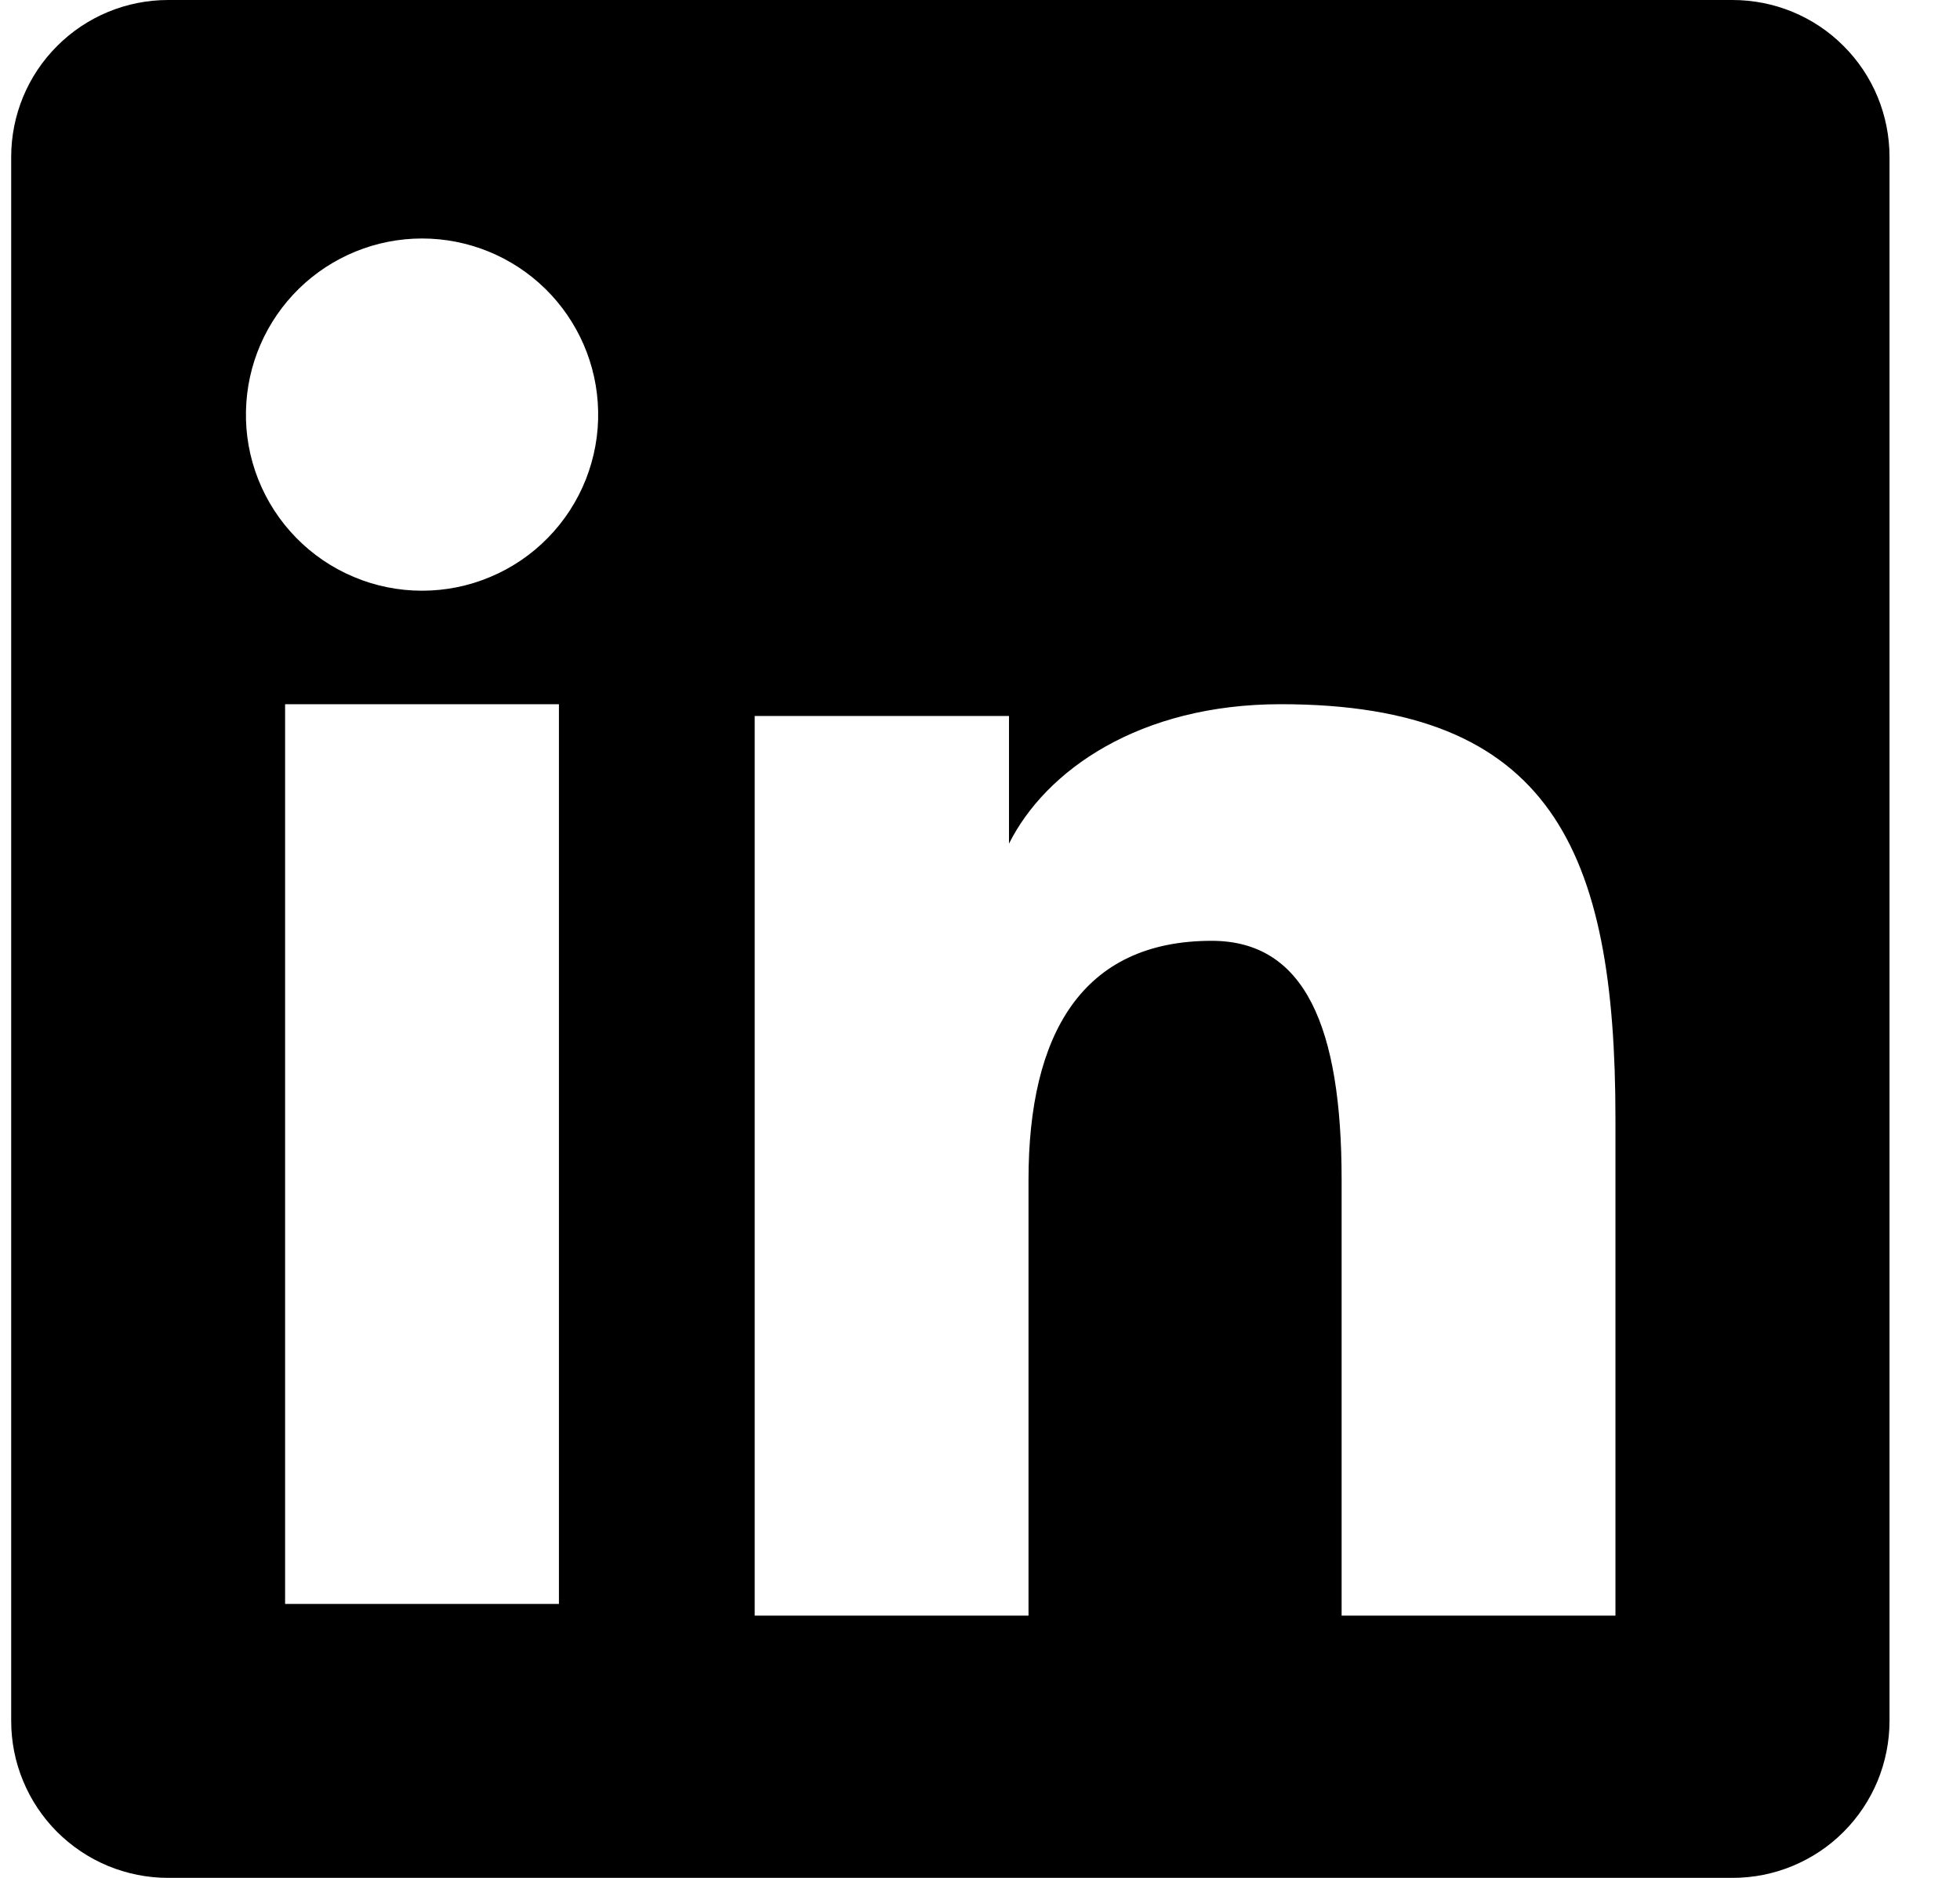
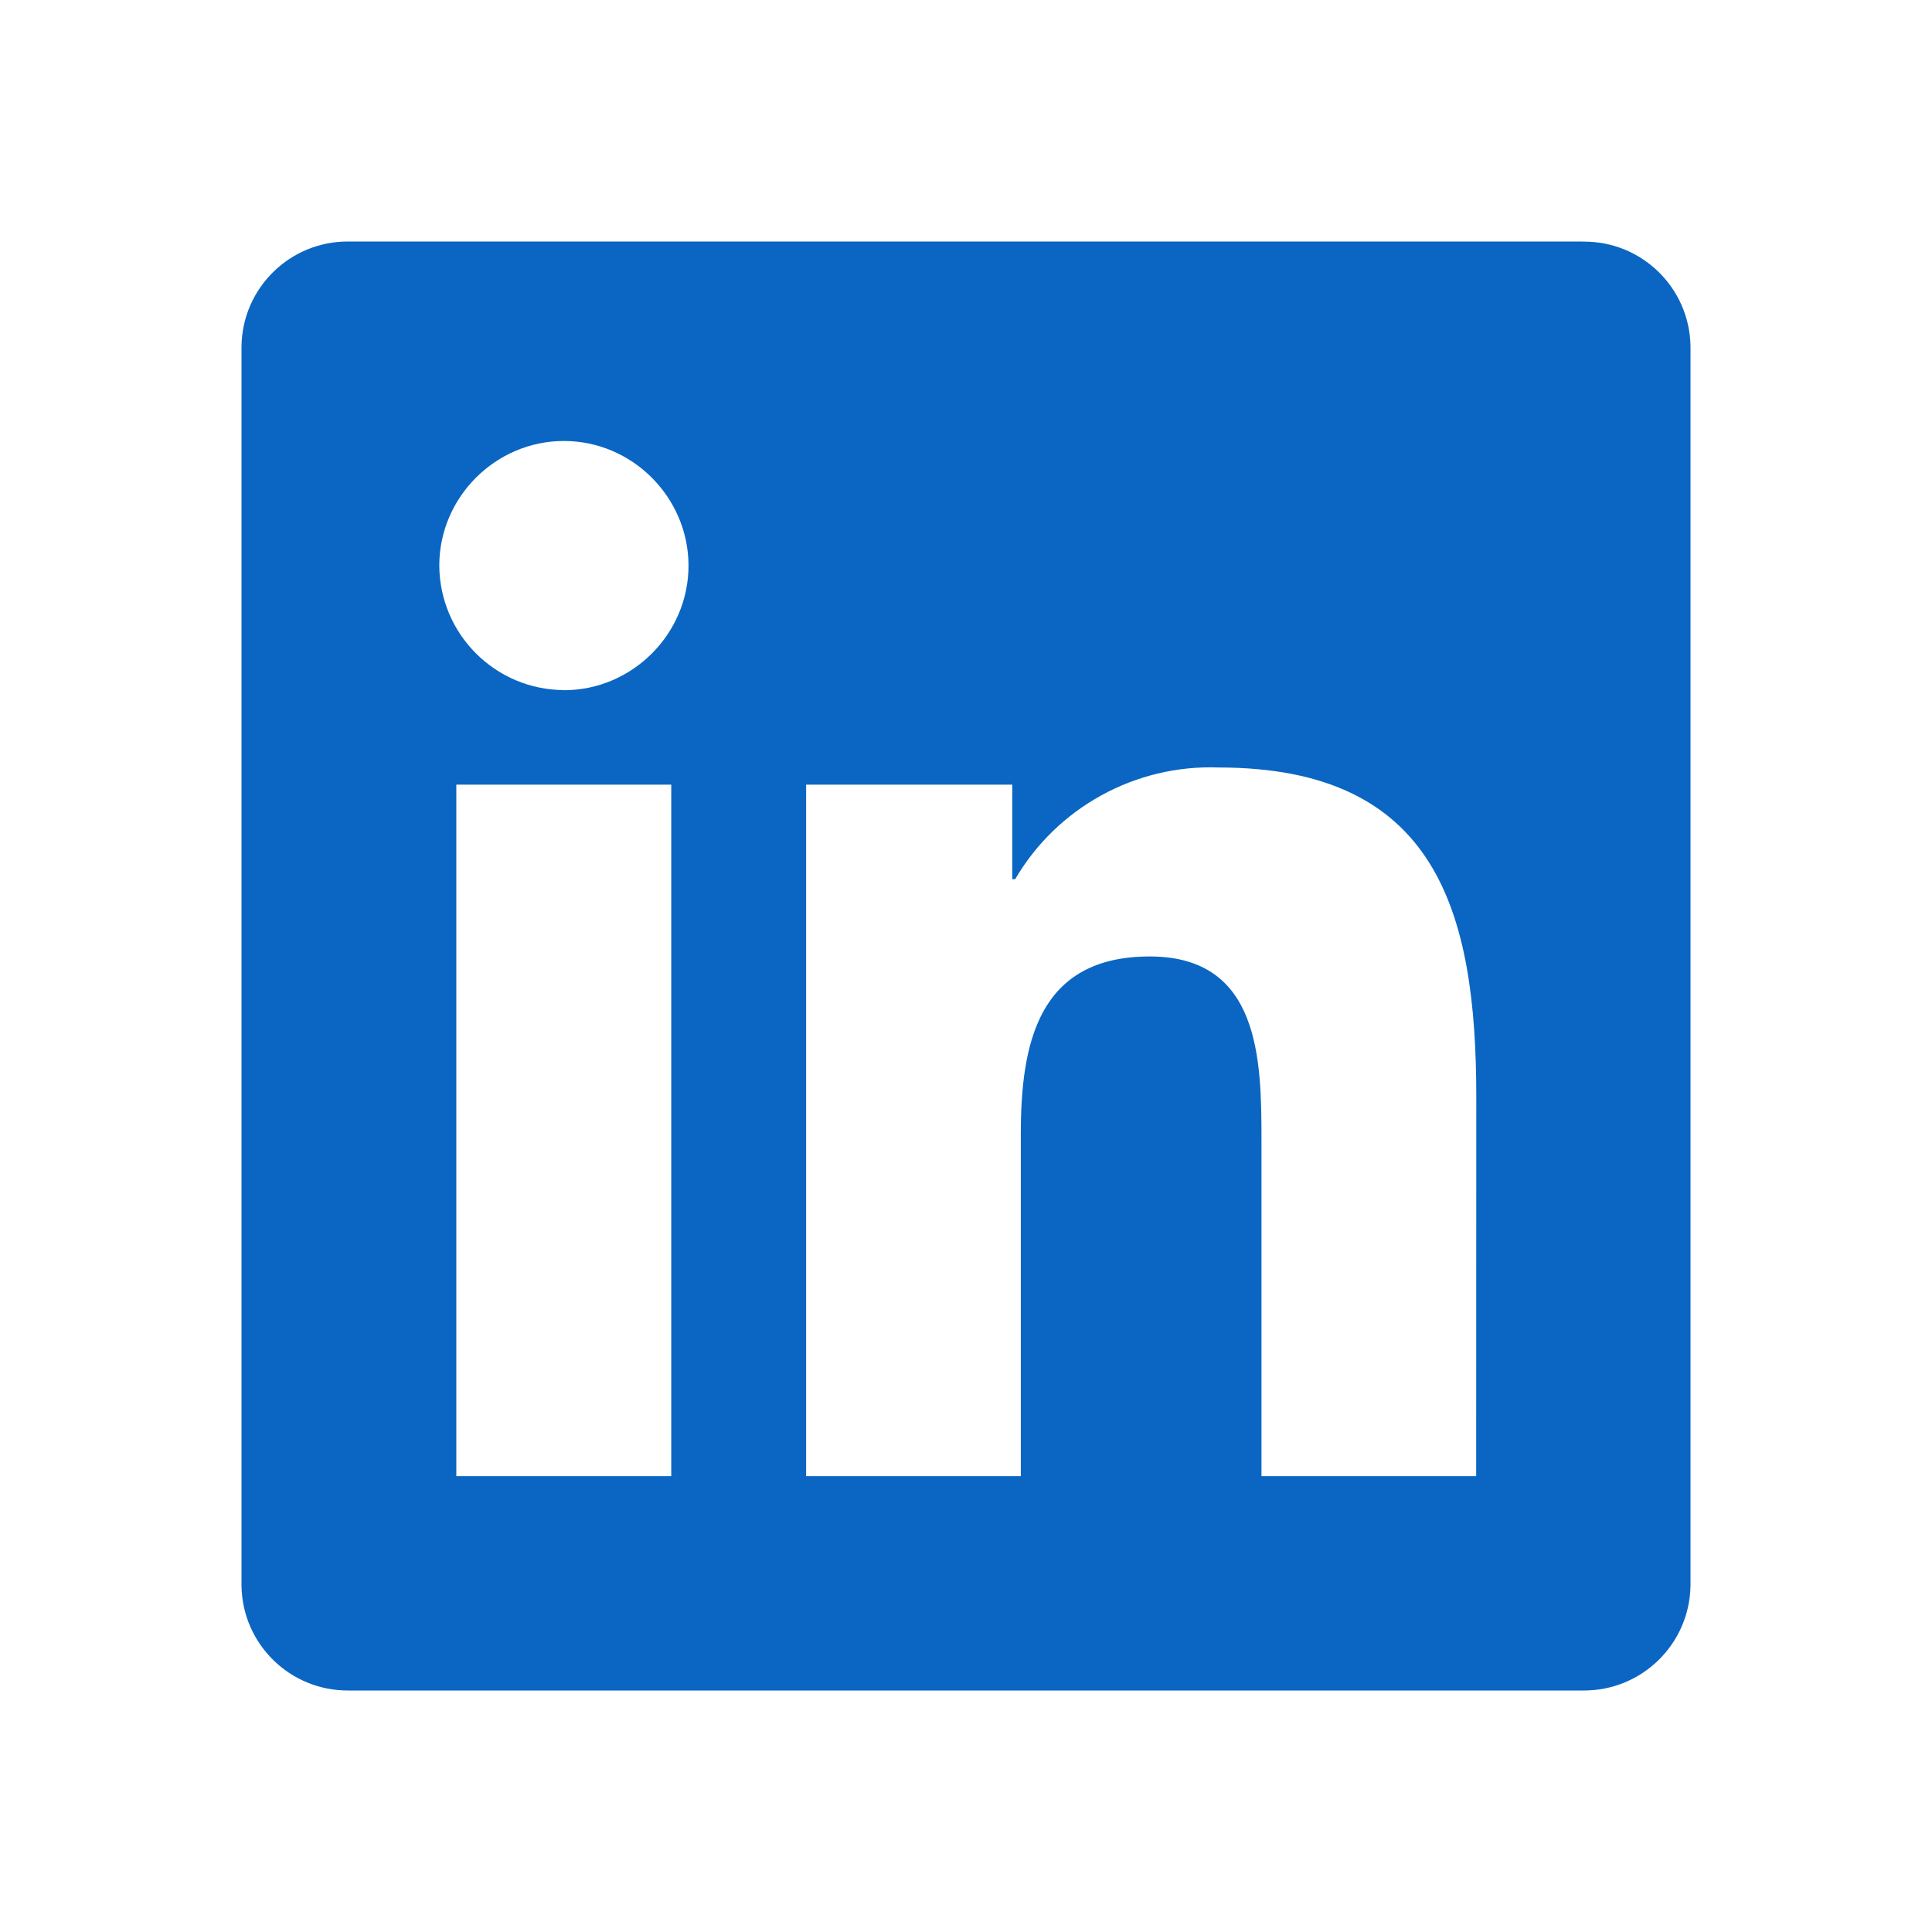
- <svg xmlns="http://www.w3.org/2000/svg" width="24" height="23" viewBox="0 0 24 23" fill="none">
-   <path fill-rule="evenodd" clip-rule="evenodd" d="M0.137 1.922C0.137 1.412 0.339 0.923 0.7 0.563C1.06 0.202 1.549 2.56169e-06 2.058 2.56169e-06H21.213C21.466 -0 21.716 0.049 21.949 0.145C22.183 0.242 22.395 0.383 22.573 0.562C22.752 0.74 22.894 0.952 22.991 1.186C23.087 1.419 23.137 1.669 23.137 1.922V21.076C23.137 21.329 23.087 21.579 22.991 21.813C22.894 22.046 22.753 22.258 22.574 22.437C22.396 22.616 22.184 22.757 21.95 22.854C21.717 22.951 21.467 23 21.214 23H2.058C1.806 23 1.556 22.95 1.323 22.854C1.089 22.757 0.878 22.615 0.699 22.437C0.521 22.258 0.379 22.046 0.283 21.813C0.186 21.58 0.137 21.33 0.137 21.077V1.922ZM9.241 8.769H12.355V10.333C12.805 9.434 13.954 8.625 15.683 8.625C18.996 8.625 19.781 10.416 19.781 13.702V19.788H16.428V14.45C16.428 12.579 15.979 11.523 14.837 11.523C13.253 11.523 12.594 12.662 12.594 14.45V19.788H9.241V8.769ZM3.491 19.645H6.844V8.625H3.491V19.644V19.645ZM7.324 5.031C7.331 5.318 7.279 5.603 7.174 5.871C7.068 6.138 6.911 6.381 6.71 6.586C6.509 6.792 6.269 6.955 6.004 7.066C5.74 7.178 5.455 7.235 5.168 7.235C4.881 7.235 4.596 7.178 4.332 7.066C4.067 6.955 3.827 6.792 3.626 6.586C3.425 6.381 3.268 6.138 3.162 5.871C3.056 5.603 3.005 5.318 3.012 5.031C3.024 4.467 3.257 3.931 3.66 3.536C4.063 3.142 4.604 2.921 5.168 2.921C5.732 2.921 6.273 3.142 6.676 3.536C7.079 3.931 7.312 4.467 7.324 5.031Z" fill="black" />
+ <svg xmlns="http://www.w3.org/2000/svg" width="800px" height="800px" viewBox="0 0 16 16" fill="none">
+   <path fill="#0A66C2" d="M12.225 12.225h-1.778V9.44c0-.664-.012-1.519-.925-1.519-.926 0-1.068.724-1.068 1.47v2.834H6.676V6.498h1.707v.783h.024c.348-.594.996-.95 1.684-.925 1.802 0 2.135 1.185 2.135 2.728l-.001 3.14zM4.67 5.715a1.037 1.037 0 01-1.032-1.031c0-.566.466-1.032 1.032-1.032.566 0 1.031.466 1.032 1.032 0 .566-.466 1.032-1.032 1.032zm.889 6.51h-1.78V6.498h1.78v5.727zM13.11 2H2.885A.88.88 0 002 2.866v10.268a.88.88 0 00.885.866h10.226a.882.882 0 00.889-.866V2.865a.88.88 0 00-.889-.864z" />
</svg>
